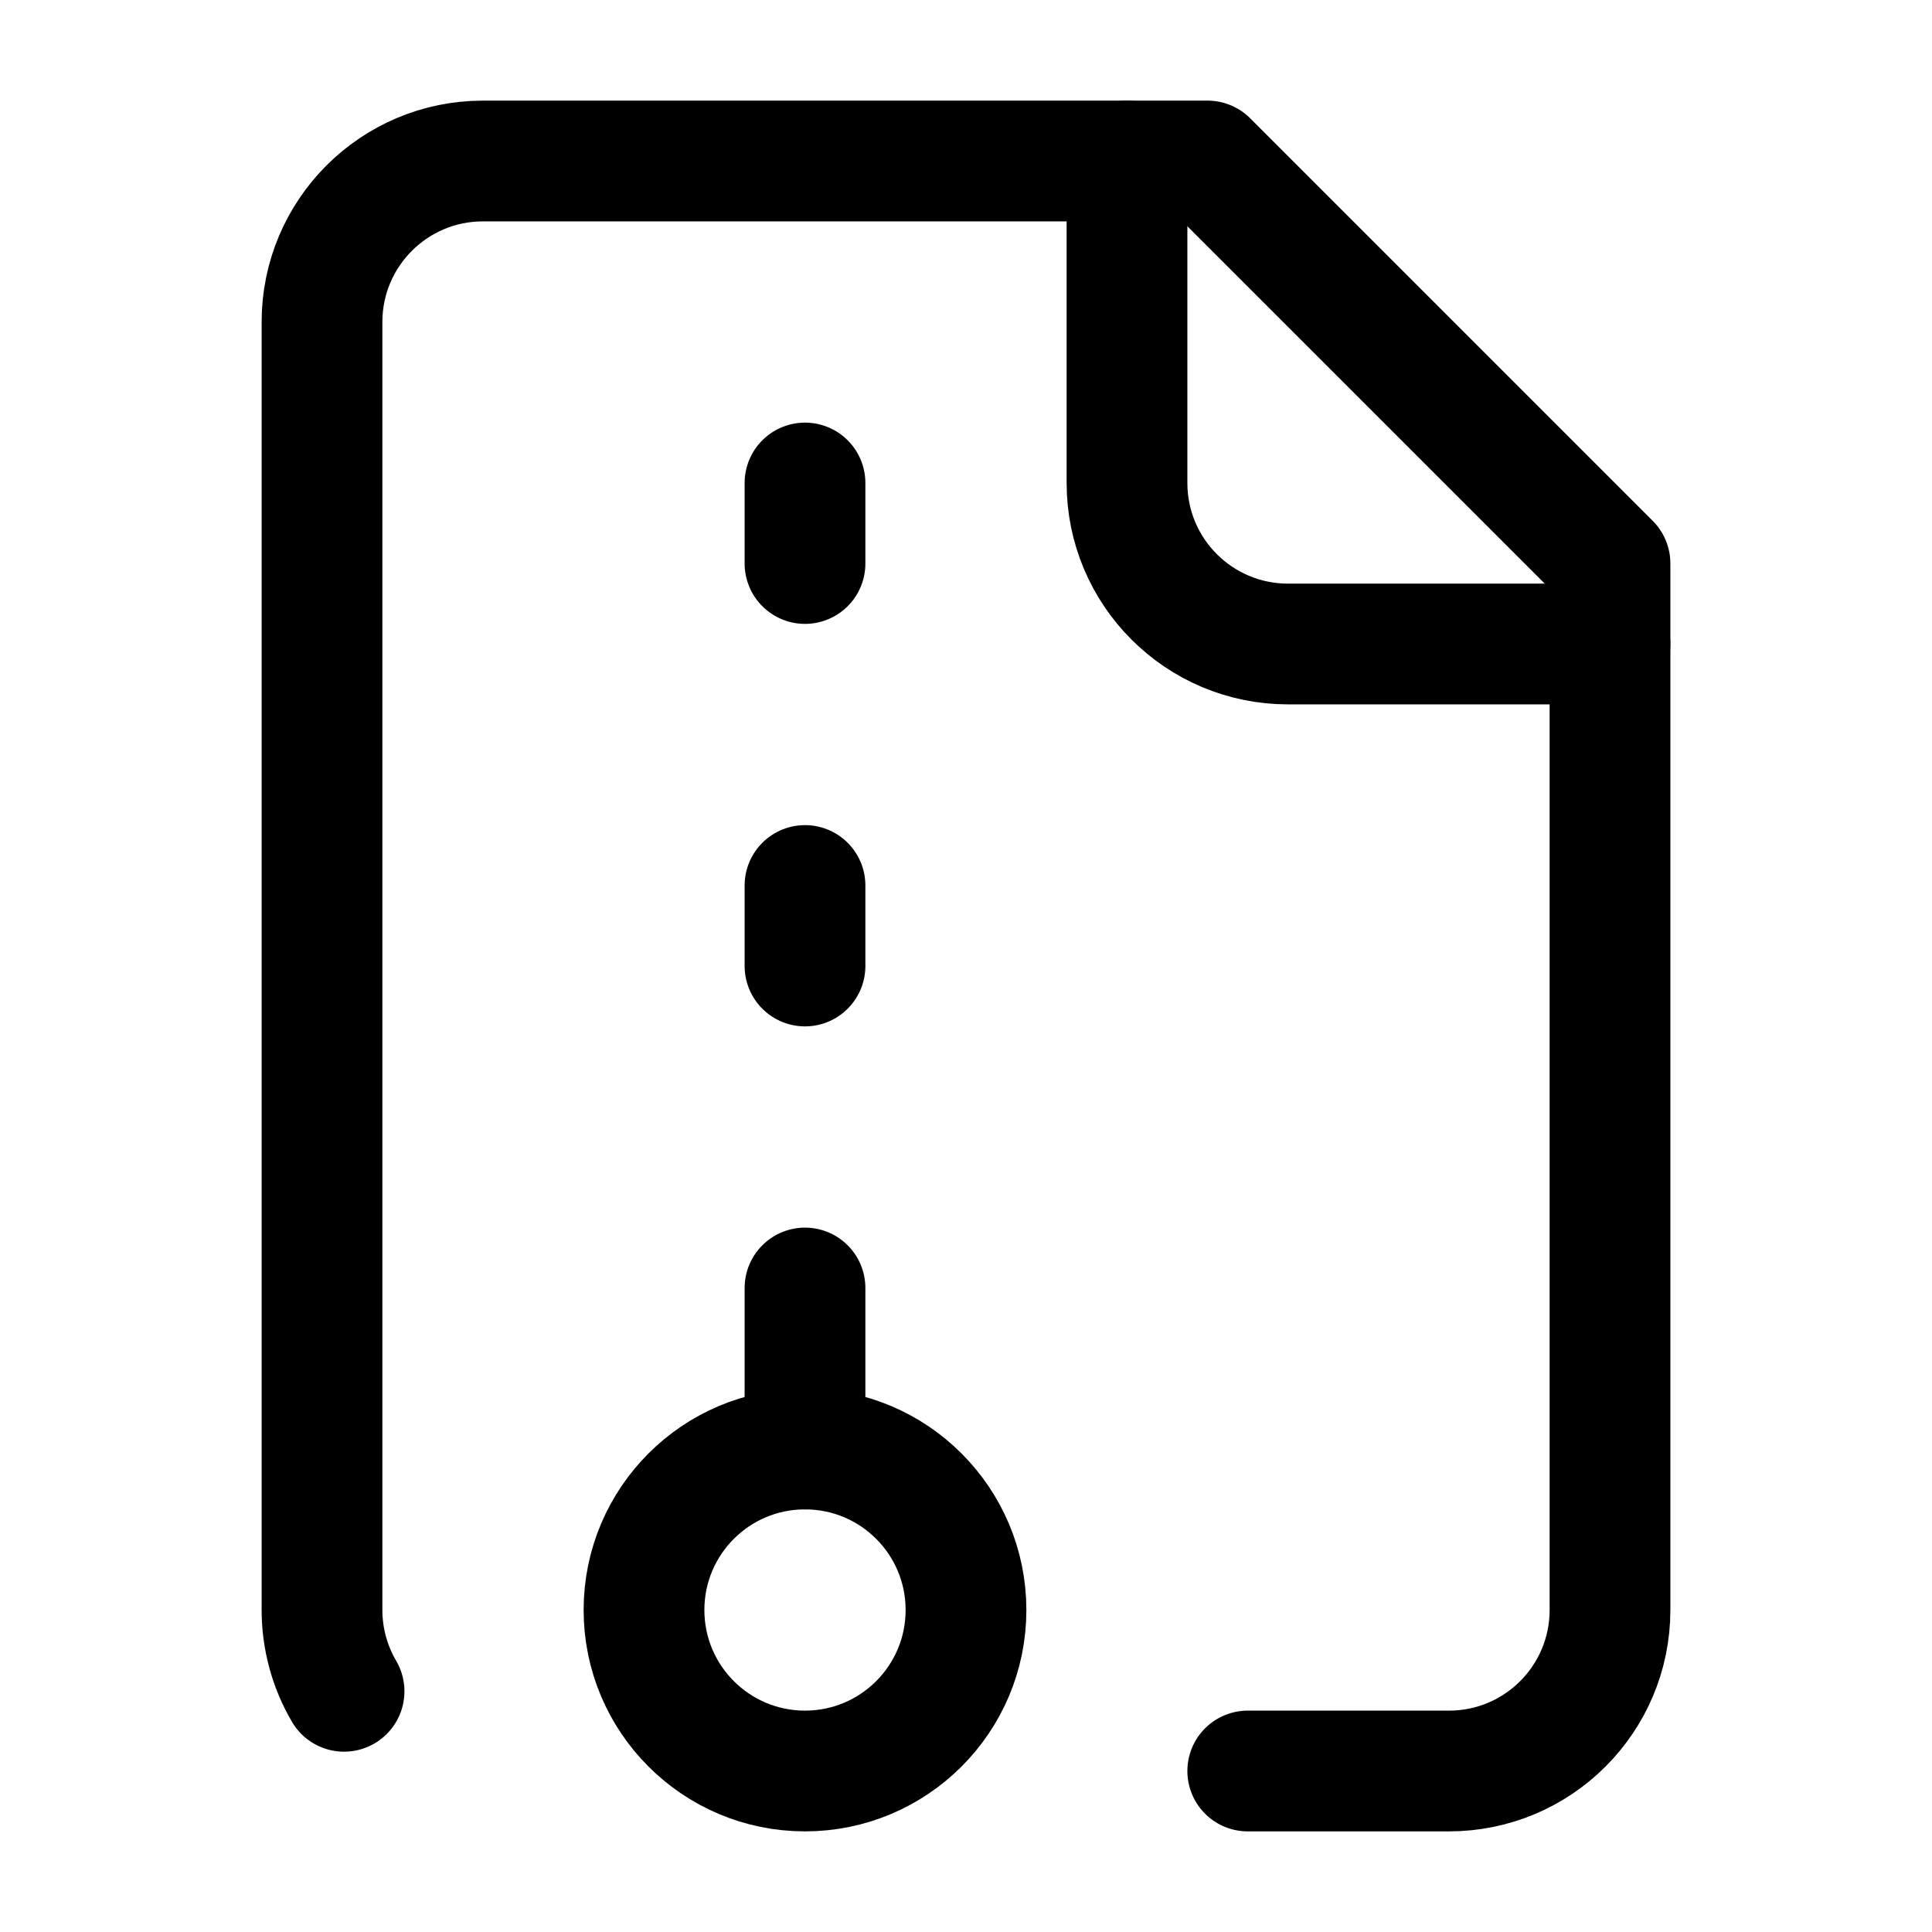
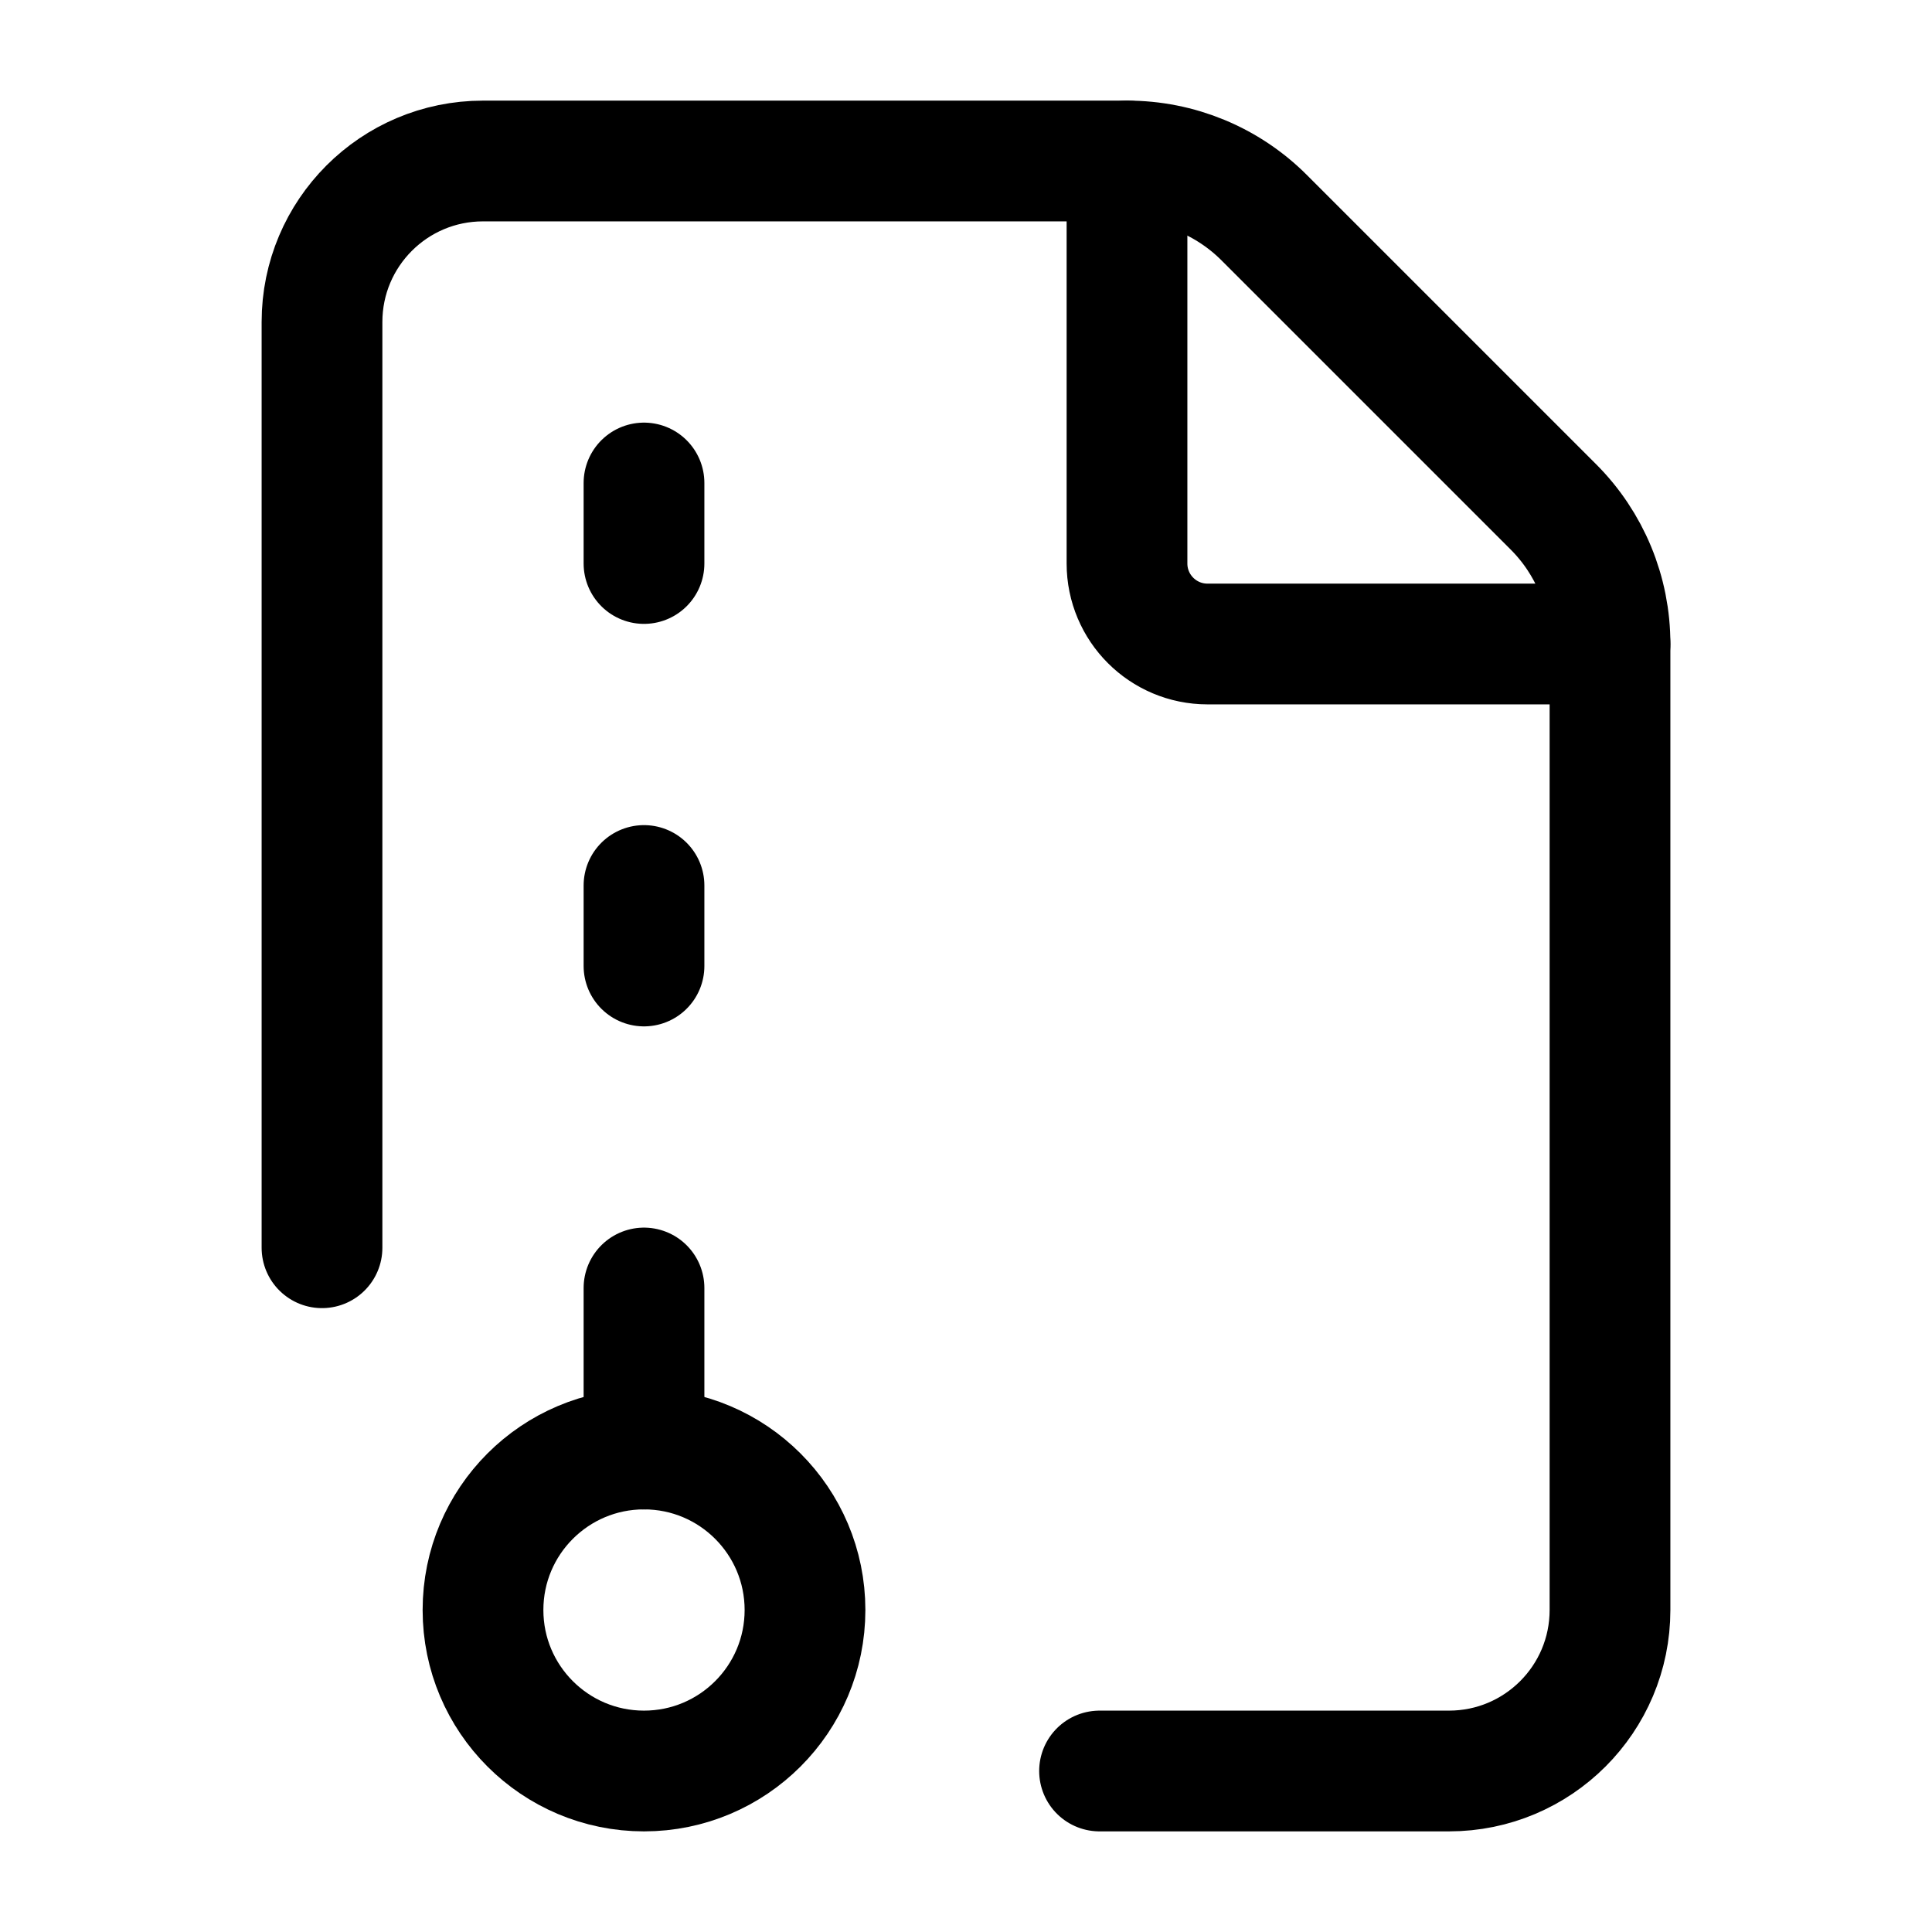
<svg xmlns="http://www.w3.org/2000/svg" width="24" height="24" viewBox="0 0 24 24" fill="none" stroke="currentColor" stroke-width="1.5" stroke-linecap="round" stroke-linejoin="round" class="lucide lucide-file-archive-icon lucide-file-archive">
-   <path d="M10 12v-1" />
-   <path d="M10 18v-2" />
-   <path d="M10 7V6" />
-   <path d="M14 2v4a2 2 0 0 0 2 2h4" />
-   <path d="M15.5 22H18a2 2 0 0 0 2-2V7l-5-5H6a2 2 0 0 0-2 2v16a2 2 0 0 0 .274 1.01" />
-   <circle cx="10" cy="20" r="2" />
+   <path d="M13.659 22H18a2 2 0 0 0 2-2V8a2.4 2.4 0 0 0-.706-1.706l-3.588-3.588A2.4 2.4 0 0 0 14 2H6a2 2 0 0 0-2 2v11.5" />
+   <path d="M14 2v5a1 1 0 0 0 1 1h5" />
+   <path d="M8 12v-1" />
+   <path d="M8 18v-2" />
+   <path d="M8 7V6" />
+   <circle cx="8" cy="20" r="2" />
</svg>
